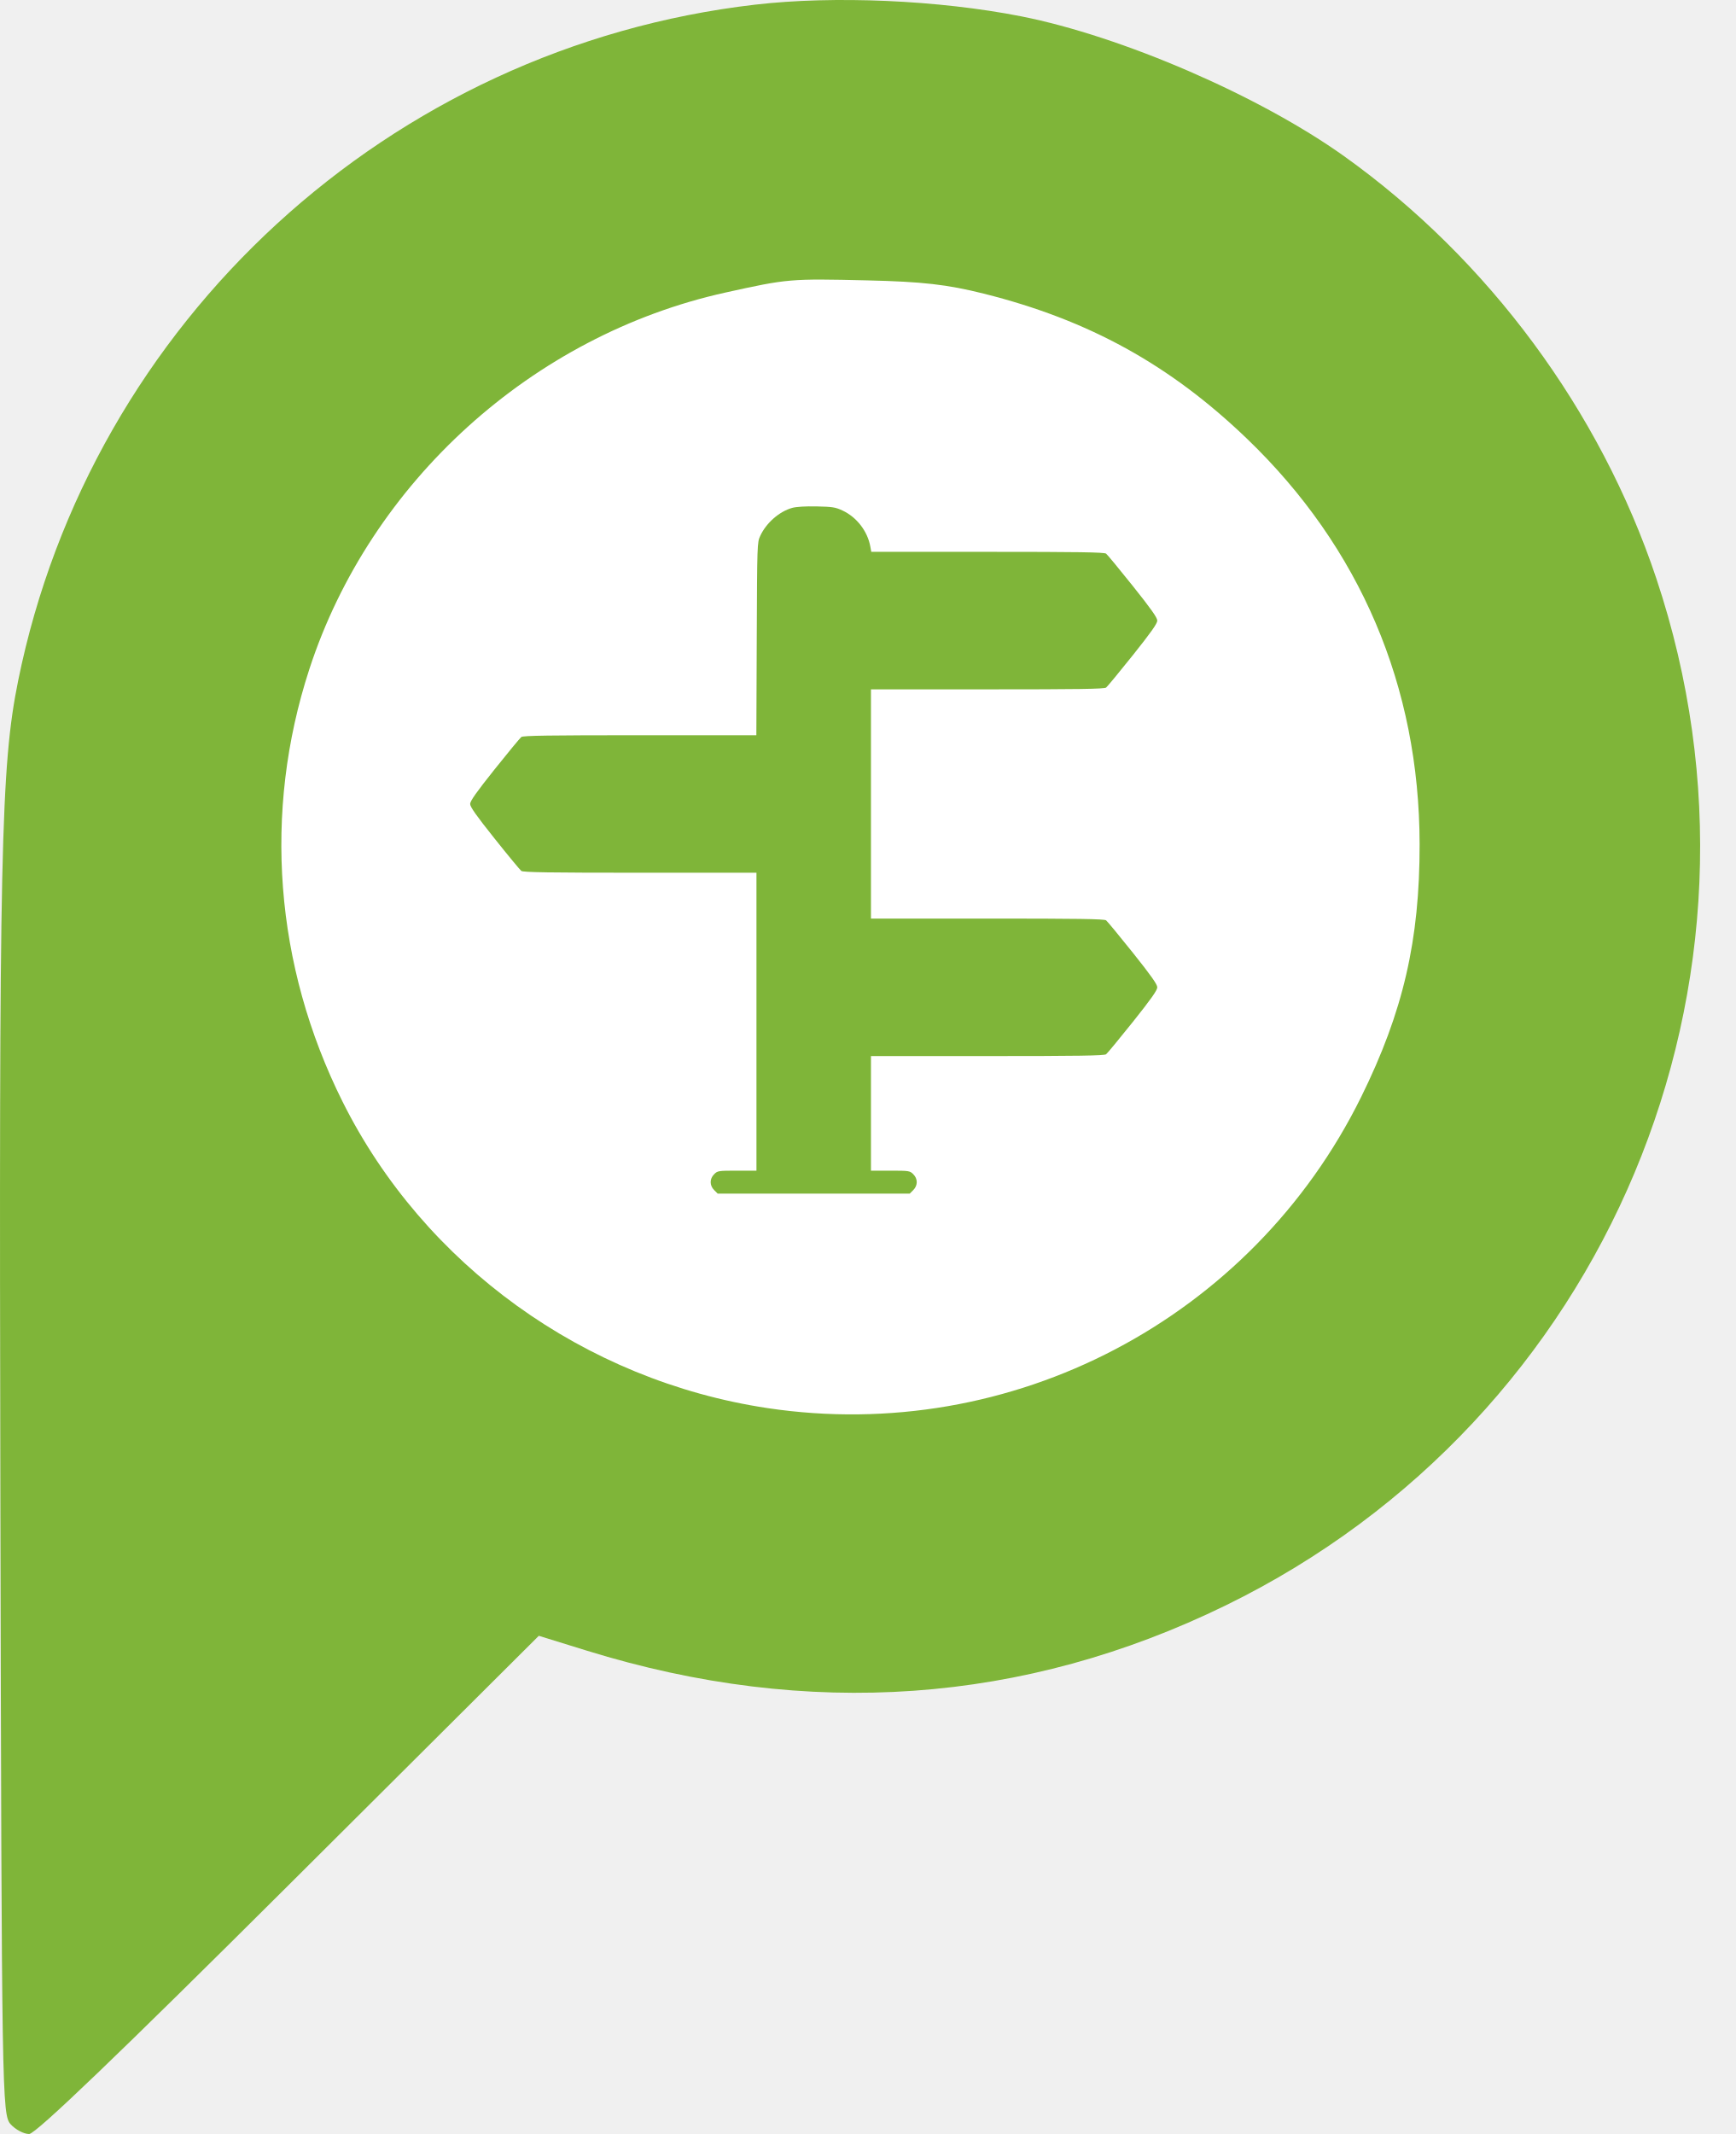
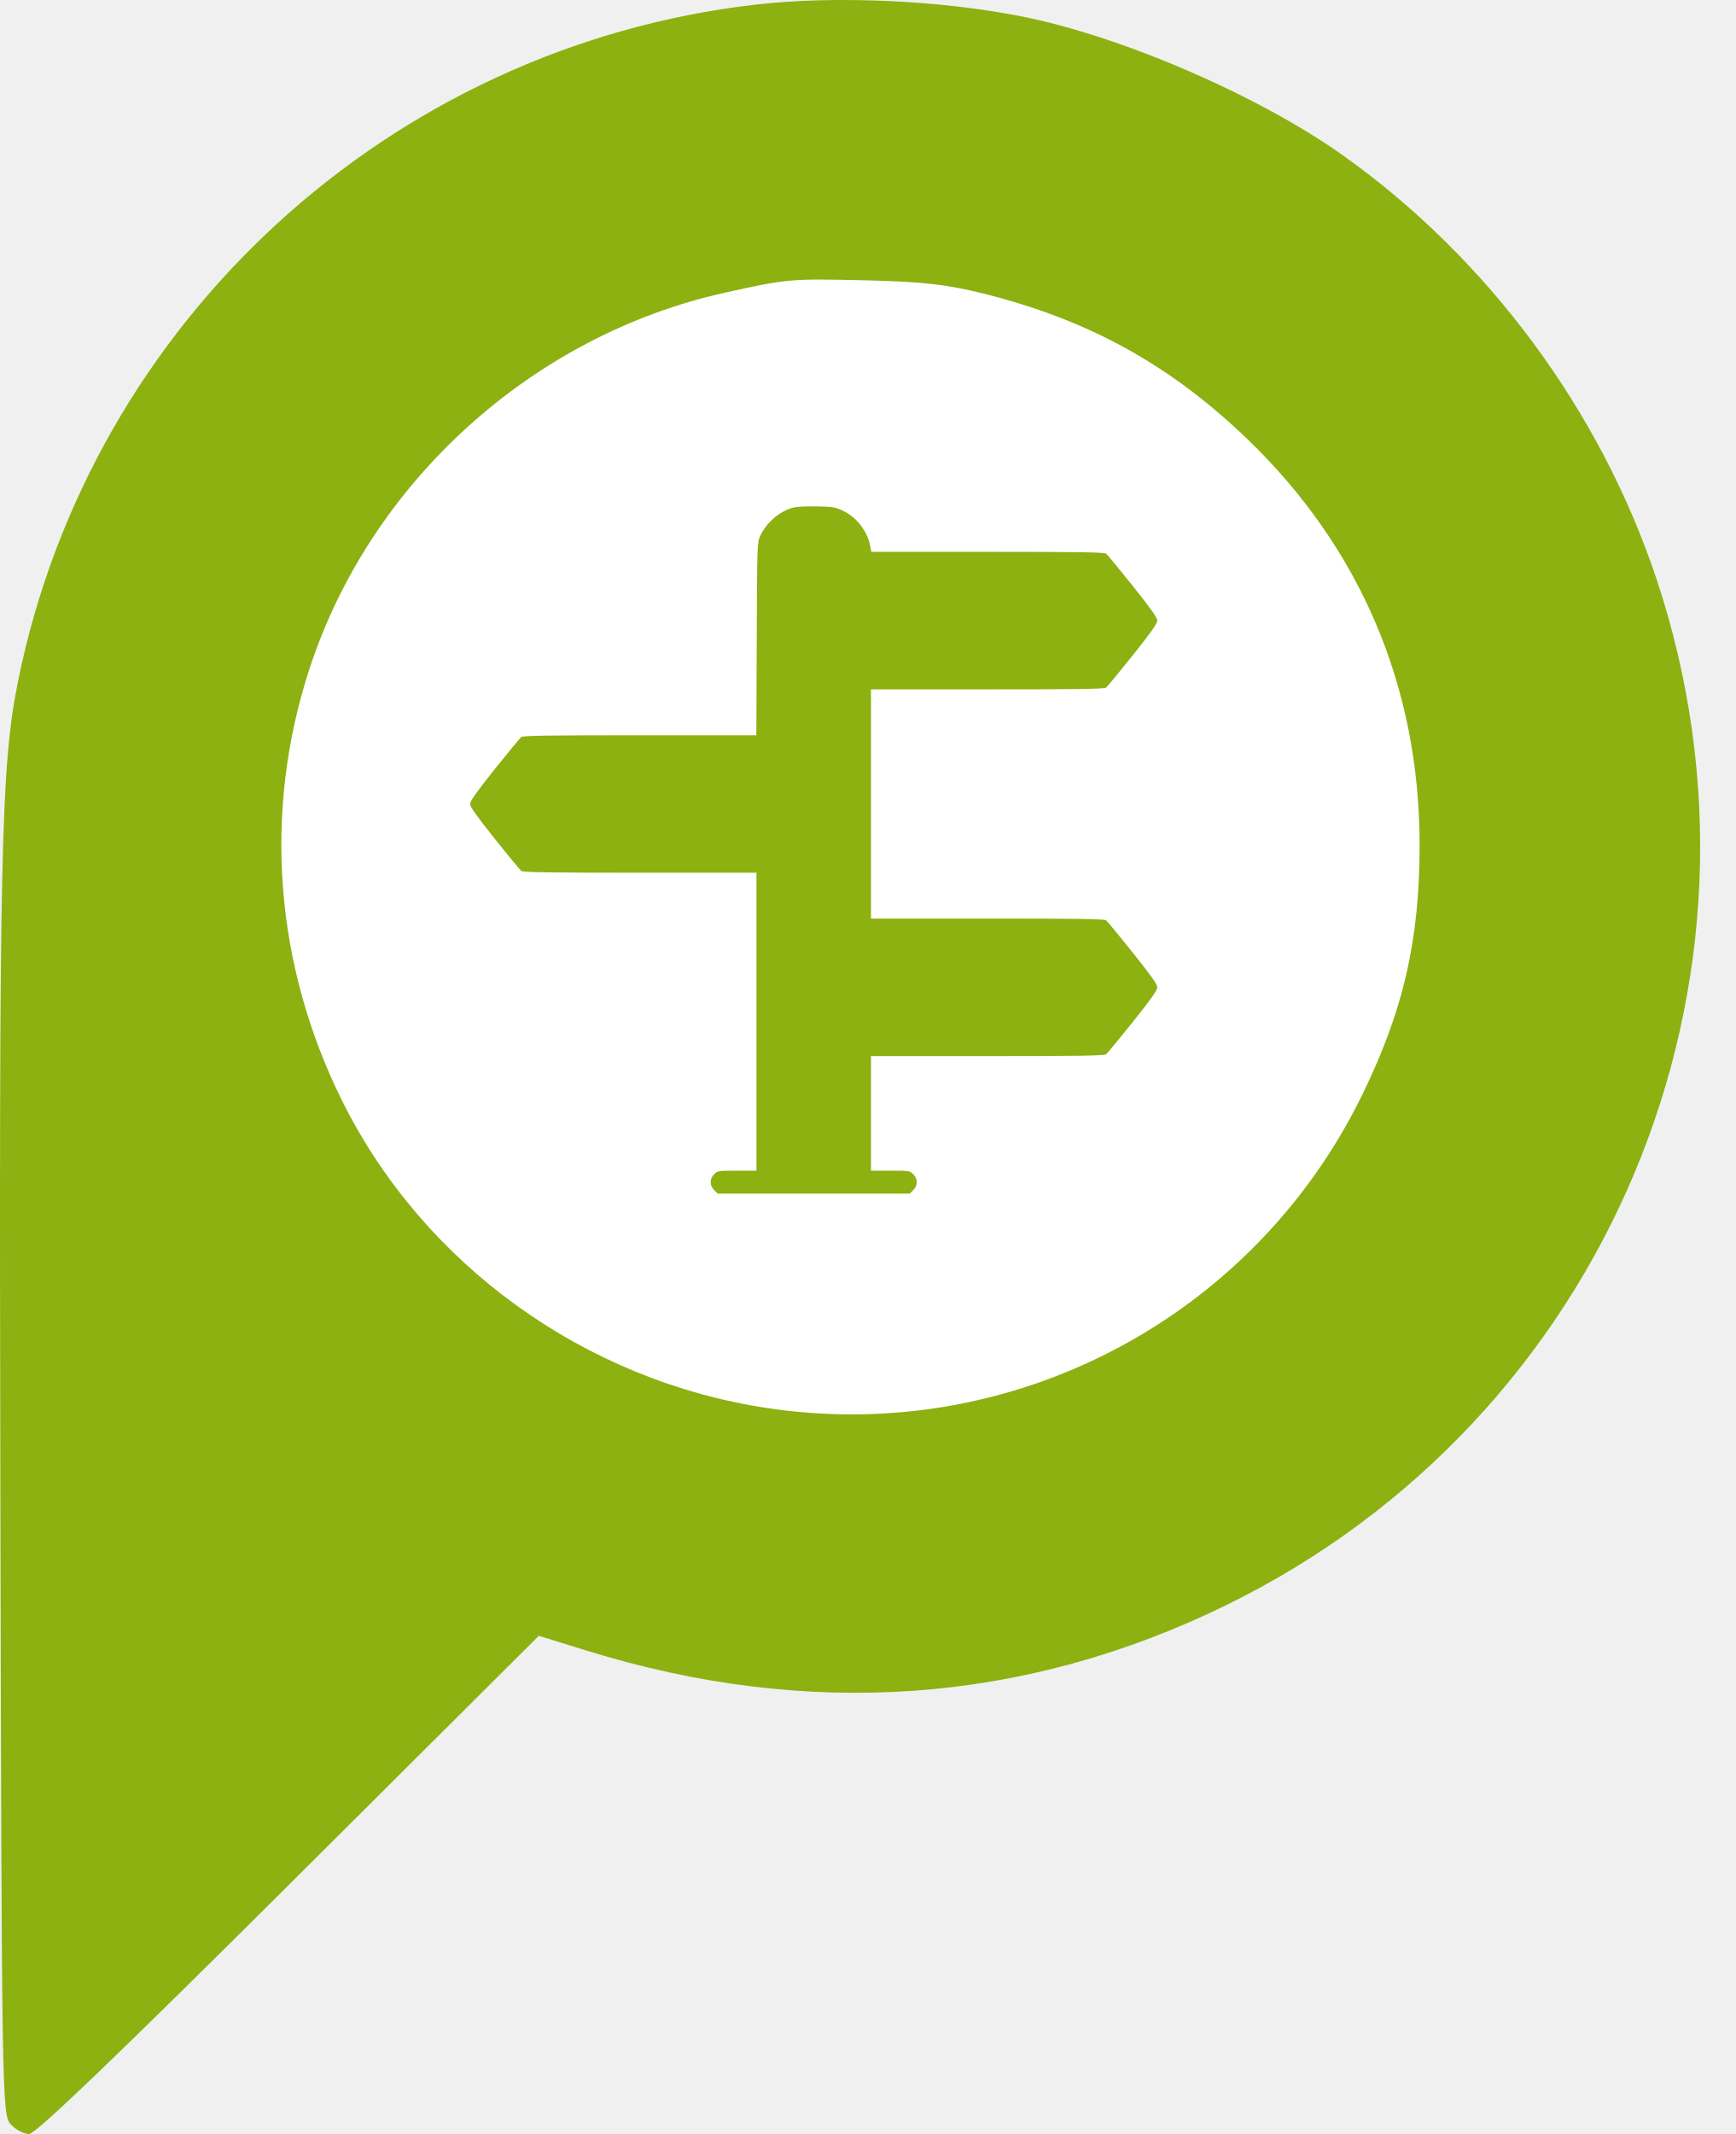
- <svg xmlns="http://www.w3.org/2000/svg" width="48" height="59" viewBox="0 0 48 59" fill="none">
+ <svg xmlns="http://www.w3.org/2000/svg" width="48" height="59" viewBox="0 0 48 59" fill="#8CB110">
  <circle cx="23.661" cy="23.348" r="21.77" fill="white" />
-   <path fill-rule="evenodd" clip-rule="evenodd" d="M20.877 0.129C10.779 1.302 2.519 8.879 0.502 18.82C0.023 21.183 -0.029 23.553 0.011 41.379C0.047 57.968 0.056 58.468 0.294 58.73C0.428 58.879 0.659 59 0.806 59C0.986 59 3.301 56.78 7.986 52.113L14.899 45.226L16.226 45.637C22.357 47.535 28.313 47.112 33.897 44.383C44.44 39.23 49.516 27.122 45.799 15.992C44.248 11.35 41.154 7.166 37.167 4.319C34.83 2.65 31.021 1.002 28.234 0.451C25.959 0.003 23.059 -0.125 20.877 0.129ZM27.204 8.119C30.103 8.845 32.351 10.084 34.48 12.129C37.612 15.139 39.247 18.978 39.254 23.337C39.258 25.993 38.8 27.973 37.638 30.328C34.609 36.467 27.971 39.945 21.219 38.93C16.161 38.17 11.722 34.968 9.471 30.456C7.592 26.691 7.267 22.449 8.553 18.503C10.24 13.325 14.724 9.267 20.061 8.088C21.787 7.706 21.842 7.702 23.987 7.752C25.511 7.788 26.188 7.865 27.204 8.119Z" fill="#7FB539" />
-   <path fill-rule="evenodd" clip-rule="evenodd" d="M21.904 14.042C21.547 14.142 21.187 14.458 21.022 14.815C20.937 14.998 20.936 15.029 20.925 17.663L20.914 20.327H17.697C15.184 20.327 14.466 20.338 14.415 20.376C14.38 20.404 14.046 20.807 13.675 21.272C13.17 21.906 13 22.146 13 22.228C13 22.309 13.17 22.55 13.675 23.183C14.046 23.649 14.38 24.052 14.415 24.079C14.466 24.118 15.184 24.129 17.698 24.129H20.917V28.247V32.366H20.381C19.864 32.366 19.841 32.37 19.747 32.464C19.619 32.592 19.619 32.774 19.747 32.903L19.844 33H22.5H25.156L25.253 32.903C25.381 32.774 25.381 32.592 25.253 32.464C25.159 32.37 25.136 32.366 24.619 32.366H24.083V30.782V29.198H27.302C29.816 29.198 30.534 29.187 30.585 29.148C30.62 29.121 30.953 28.718 31.325 28.253C31.83 27.619 32 27.379 32 27.297C32 27.215 31.83 26.975 31.325 26.341C30.953 25.876 30.62 25.473 30.585 25.445C30.534 25.407 29.816 25.396 27.302 25.396H24.083V22.228V19.059H27.302C29.816 19.059 30.534 19.049 30.585 19.01C30.62 18.983 30.953 18.579 31.325 18.114C31.83 17.48 32 17.24 32 17.158C32 17.077 31.83 16.836 31.325 16.203C30.953 15.737 30.62 15.334 30.585 15.307C30.534 15.268 29.817 15.257 27.306 15.257H24.092L24.065 15.109C23.988 14.685 23.689 14.298 23.297 14.115C23.099 14.023 23.019 14.01 22.579 14.001C22.269 13.995 22.017 14.01 21.904 14.042Z" fill="#7FB539" />
+   <path fill-rule="evenodd" clip-rule="evenodd" d="M20.877 0.129C10.779 1.302 2.519 8.879 0.502 18.82C0.023 21.183 -0.029 23.553 0.011 41.379C0.047 57.968 0.056 58.468 0.294 58.73C0.428 58.879 0.659 59 0.806 59C0.986 59 3.301 56.78 7.986 52.113L14.899 45.226L16.226 45.637C22.357 47.535 28.313 47.112 33.897 44.383C44.44 39.23 49.516 27.122 45.799 15.992C44.248 11.35 41.154 7.166 37.167 4.319C34.83 2.65 31.021 1.002 28.234 0.451C25.959 0.003 23.059 -0.125 20.877 0.129ZM27.204 8.119C30.103 8.845 32.351 10.084 34.48 12.129C37.612 15.139 39.247 18.978 39.254 23.337C39.258 25.993 38.8 27.973 37.638 30.328C34.609 36.467 27.971 39.945 21.219 38.93C16.161 38.17 11.722 34.968 9.471 30.456C7.592 26.691 7.267 22.449 8.553 18.503C10.24 13.325 14.724 9.267 20.061 8.088C21.787 7.706 21.842 7.702 23.987 7.752C25.511 7.788 26.188 7.865 27.204 8.119Z" />
+   <path fill-rule="evenodd" clip-rule="evenodd" d="M21.904 14.042C21.547 14.142 21.187 14.458 21.022 14.815C20.937 14.998 20.936 15.029 20.925 17.663L20.914 20.327H17.697C15.184 20.327 14.466 20.338 14.415 20.376C14.38 20.404 14.046 20.807 13.675 21.272C13.17 21.906 13 22.146 13 22.228C13 22.309 13.17 22.55 13.675 23.183C14.046 23.649 14.38 24.052 14.415 24.079C14.466 24.118 15.184 24.129 17.698 24.129H20.917V28.247V32.366H20.381C19.864 32.366 19.841 32.37 19.747 32.464C19.619 32.592 19.619 32.774 19.747 32.903L19.844 33H22.5H25.156L25.253 32.903C25.381 32.774 25.381 32.592 25.253 32.464C25.159 32.37 25.136 32.366 24.619 32.366H24.083V30.782V29.198H27.302C29.816 29.198 30.534 29.187 30.585 29.148C30.62 29.121 30.953 28.718 31.325 28.253C31.83 27.619 32 27.379 32 27.297C32 27.215 31.83 26.975 31.325 26.341C30.953 25.876 30.62 25.473 30.585 25.445C30.534 25.407 29.816 25.396 27.302 25.396H24.083V22.228V19.059H27.302C29.816 19.059 30.534 19.049 30.585 19.01C30.62 18.983 30.953 18.579 31.325 18.114C31.83 17.48 32 17.24 32 17.158C32 17.077 31.83 16.836 31.325 16.203C30.953 15.737 30.62 15.334 30.585 15.307C30.534 15.268 29.817 15.257 27.306 15.257H24.092L24.065 15.109C23.988 14.685 23.689 14.298 23.297 14.115C23.099 14.023 23.019 14.01 22.579 14.001C22.269 13.995 22.017 14.01 21.904 14.042Z" />
</svg>
